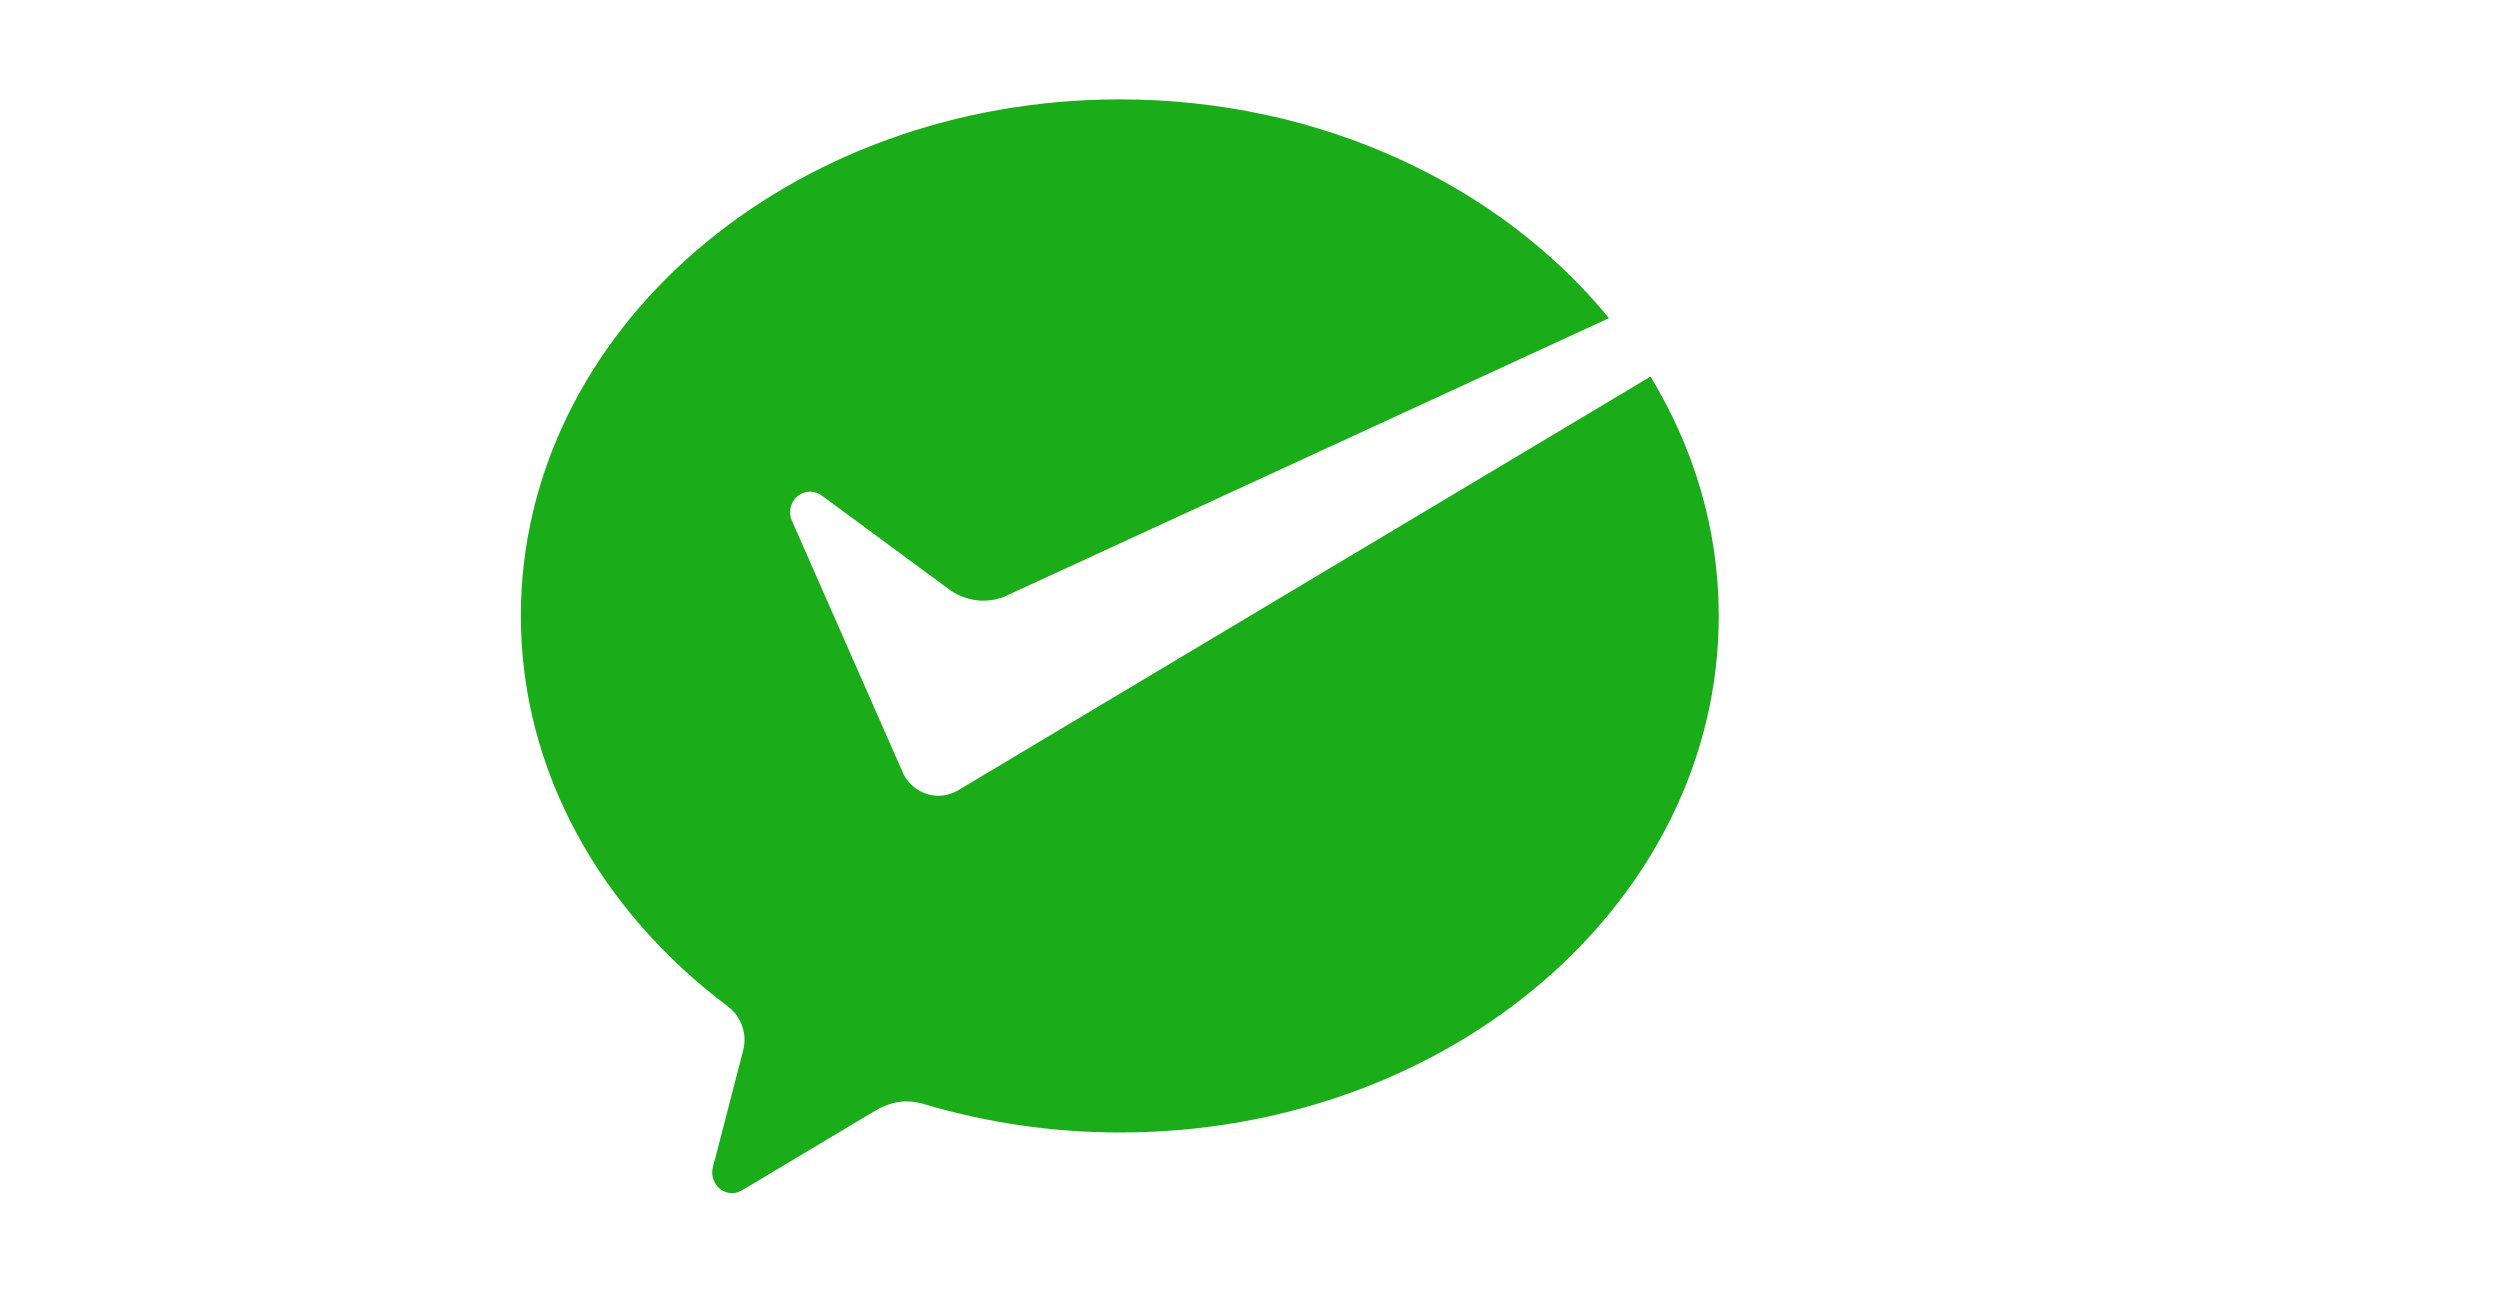
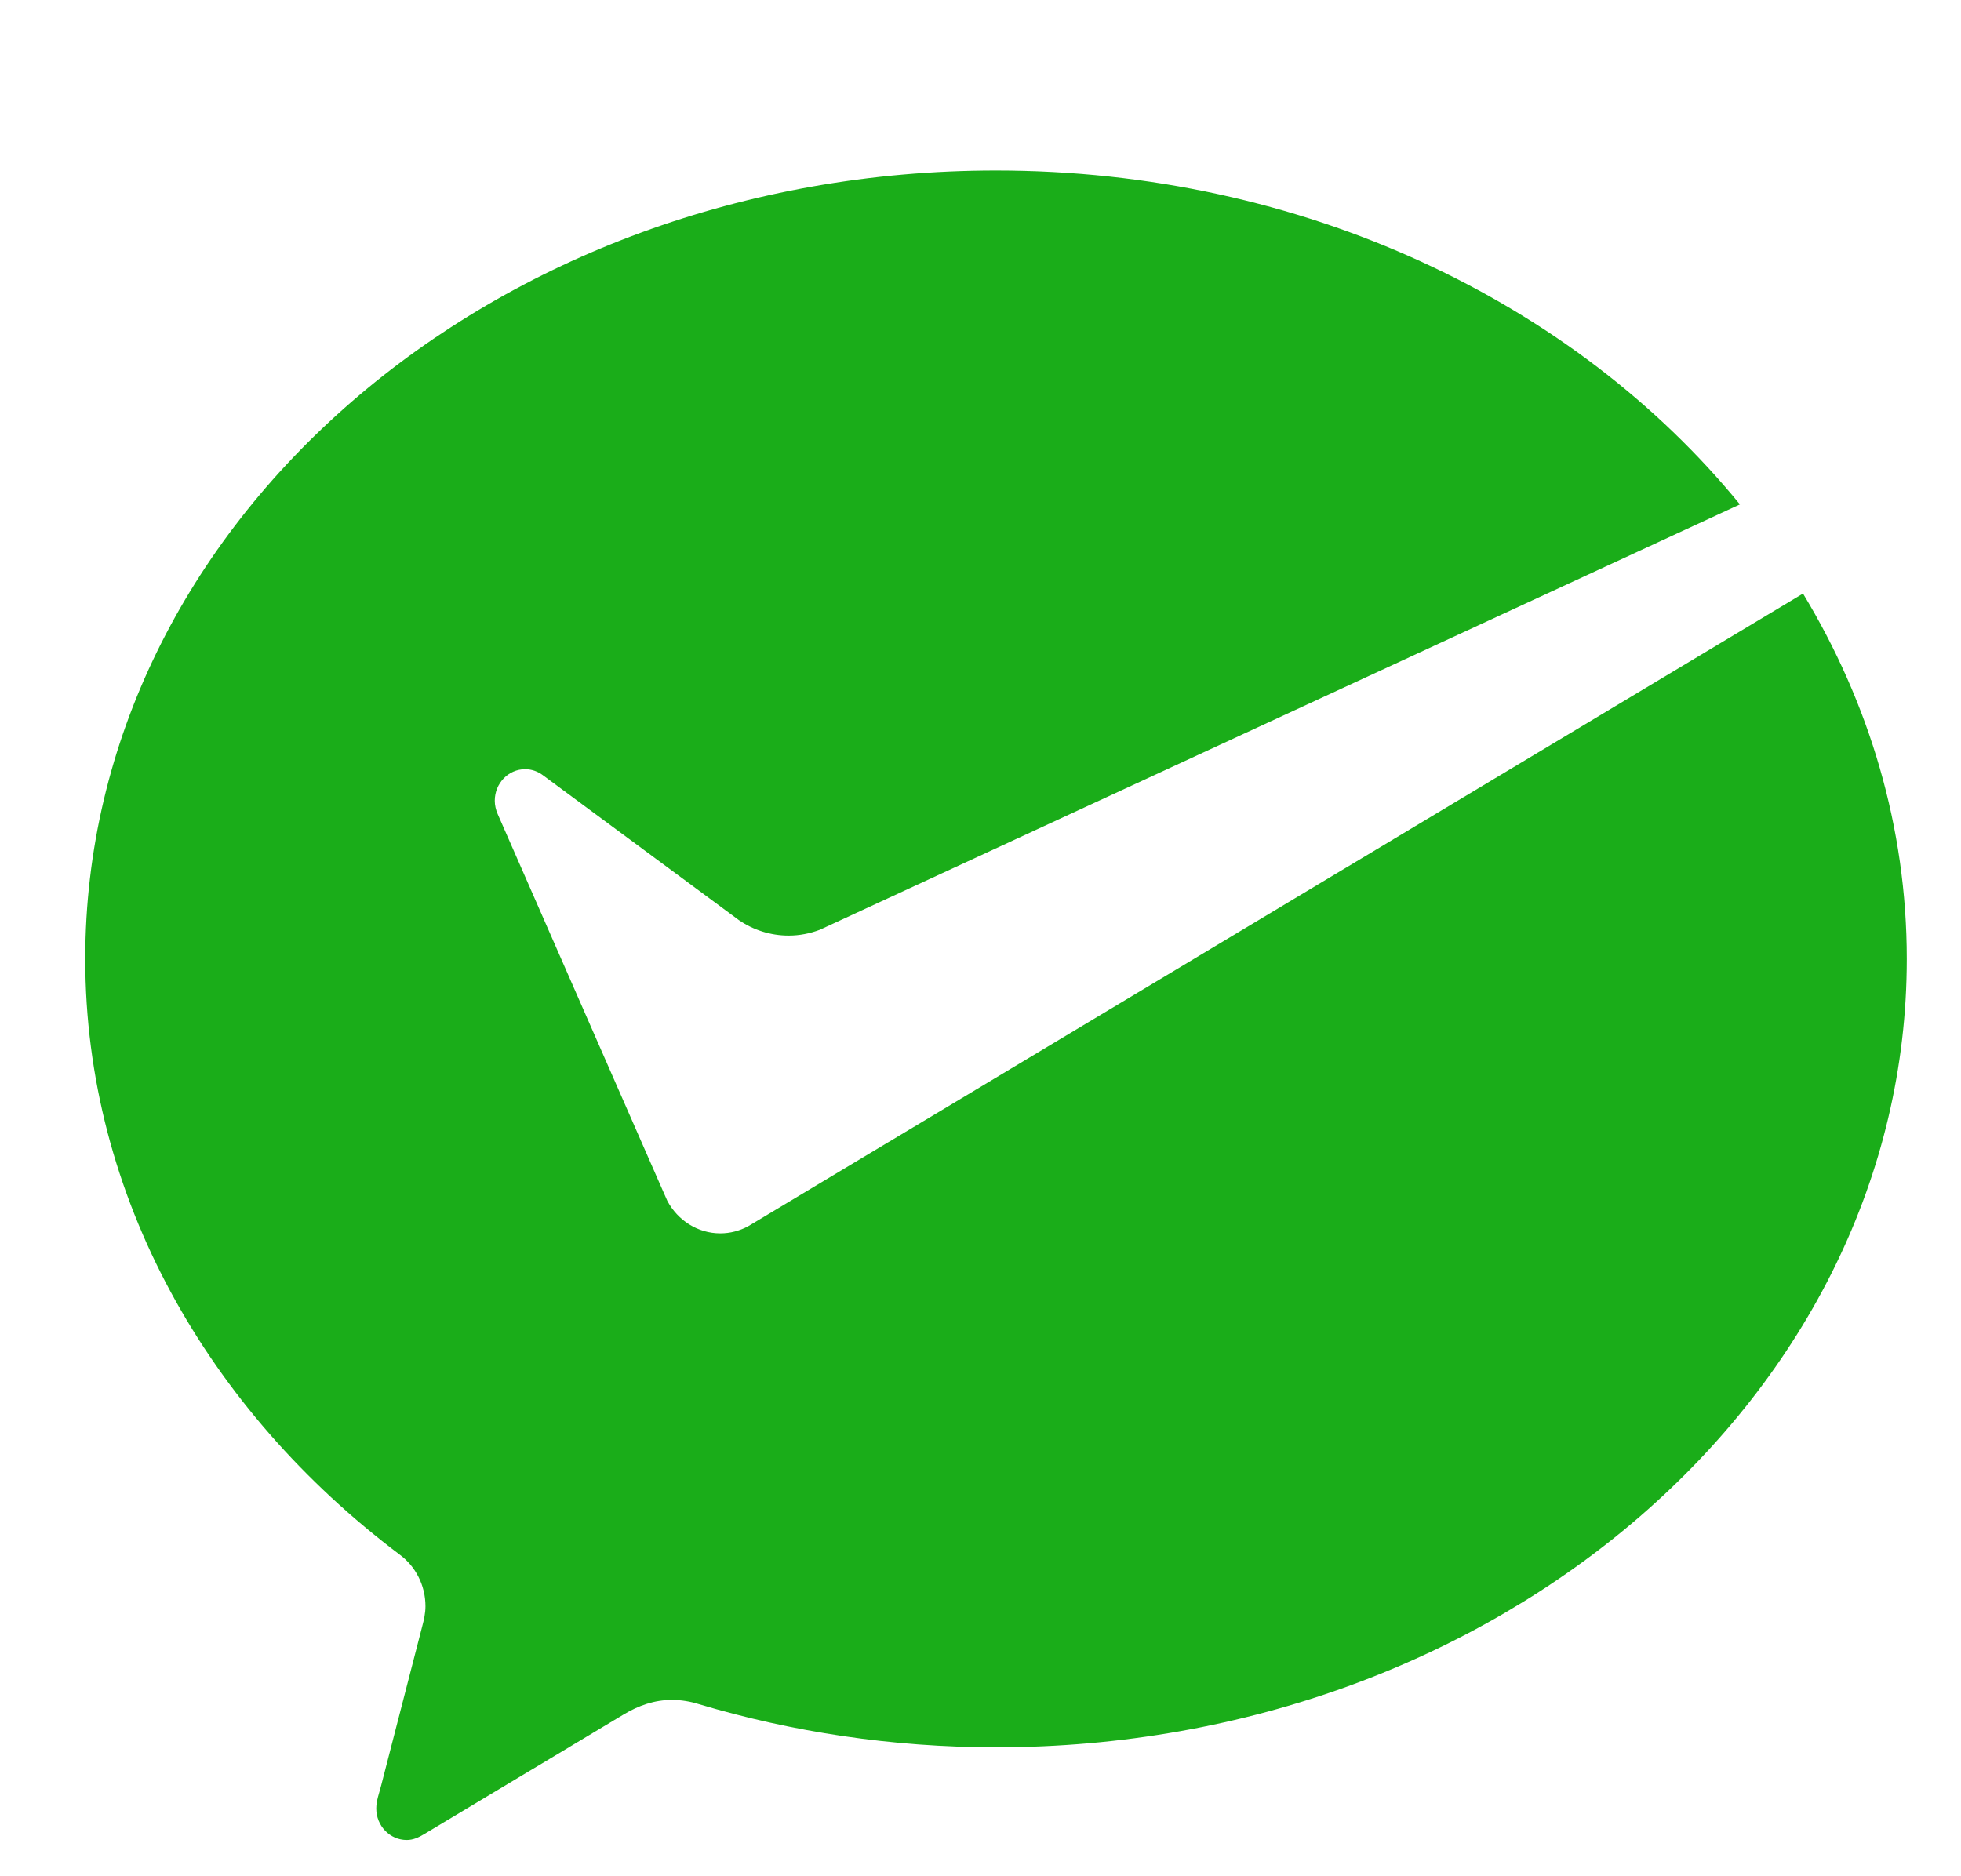
- <svg xmlns="http://www.w3.org/2000/svg" width="48" height="25" viewBox="0 0 48 25" fill="none">
-   <g id="Payment Icons">
-     <path id="WeChat" d="M18.364 15.192C18.261 15.246 18.144 15.278 18.02 15.278C17.732 15.278 17.482 15.114 17.351 14.872L17.301 14.758L15.207 10.003C15.184 9.952 15.17 9.893 15.17 9.836C15.17 9.617 15.342 9.44 15.554 9.44C15.64 9.44 15.719 9.469 15.783 9.518L18.254 11.339C18.434 11.461 18.65 11.533 18.882 11.533C19.02 11.533 19.152 11.506 19.275 11.46L30.893 6.108C28.811 3.568 25.381 1.908 21.5 1.908C15.148 1.908 10 6.348 10 11.826C10 14.814 11.549 17.504 13.973 19.322C14.168 19.466 14.295 19.702 14.295 19.968C14.295 20.056 14.277 20.137 14.255 20.221C14.061 20.968 13.751 22.166 13.737 22.222C13.713 22.315 13.675 22.413 13.675 22.512C13.675 22.731 13.847 22.908 14.059 22.908C14.142 22.908 14.21 22.876 14.28 22.834L16.797 21.33C16.987 21.217 17.187 21.147 17.408 21.147C17.526 21.147 17.639 21.166 17.746 21.2C18.921 21.549 20.188 21.744 21.5 21.744C27.851 21.744 33 17.303 33 11.826C33 10.167 32.525 8.604 31.69 7.23L18.449 15.142L18.364 15.192Z" fill="#1AAD19" />
+ <svg xmlns="http://www.w3.org/2000/svg" width="23" height="22" viewBox="0 0 23 22" fill="none">
+   <g id="icon">
+     <path id="WeChat" d="M8.769 14.388C8.673 14.438 8.565 14.468 8.449 14.468C8.182 14.468 7.95 14.315 7.828 14.089L7.781 13.983L5.837 9.549C5.816 9.501 5.803 9.446 5.803 9.393C5.803 9.189 5.962 9.023 6.159 9.023C6.239 9.023 6.312 9.051 6.372 9.097L8.667 10.794C8.834 10.908 9.035 10.975 9.25 10.975C9.378 10.975 9.501 10.95 9.615 10.907L20.407 5.917C18.473 3.548 15.287 2 11.682 2C5.782 2 1 6.141 1 11.249C1 14.035 2.439 16.544 4.691 18.239C4.871 18.373 4.99 18.593 4.99 18.842C4.99 18.924 4.973 18.999 4.952 19.078C4.772 19.774 4.484 20.891 4.471 20.943C4.449 21.031 4.413 21.122 4.413 21.214C4.413 21.418 4.573 21.584 4.77 21.584C4.847 21.584 4.91 21.554 4.975 21.515L7.314 20.112C7.49 20.006 7.676 19.941 7.881 19.941C7.99 19.941 8.096 19.959 8.195 19.99C9.286 20.316 10.463 20.497 11.682 20.497C17.581 20.497 22.364 16.356 22.364 11.249C22.364 9.701 21.922 8.244 21.147 6.963L8.848 14.341L8.769 14.388Z" fill="#1AAD19" />
  </g>
</svg>
